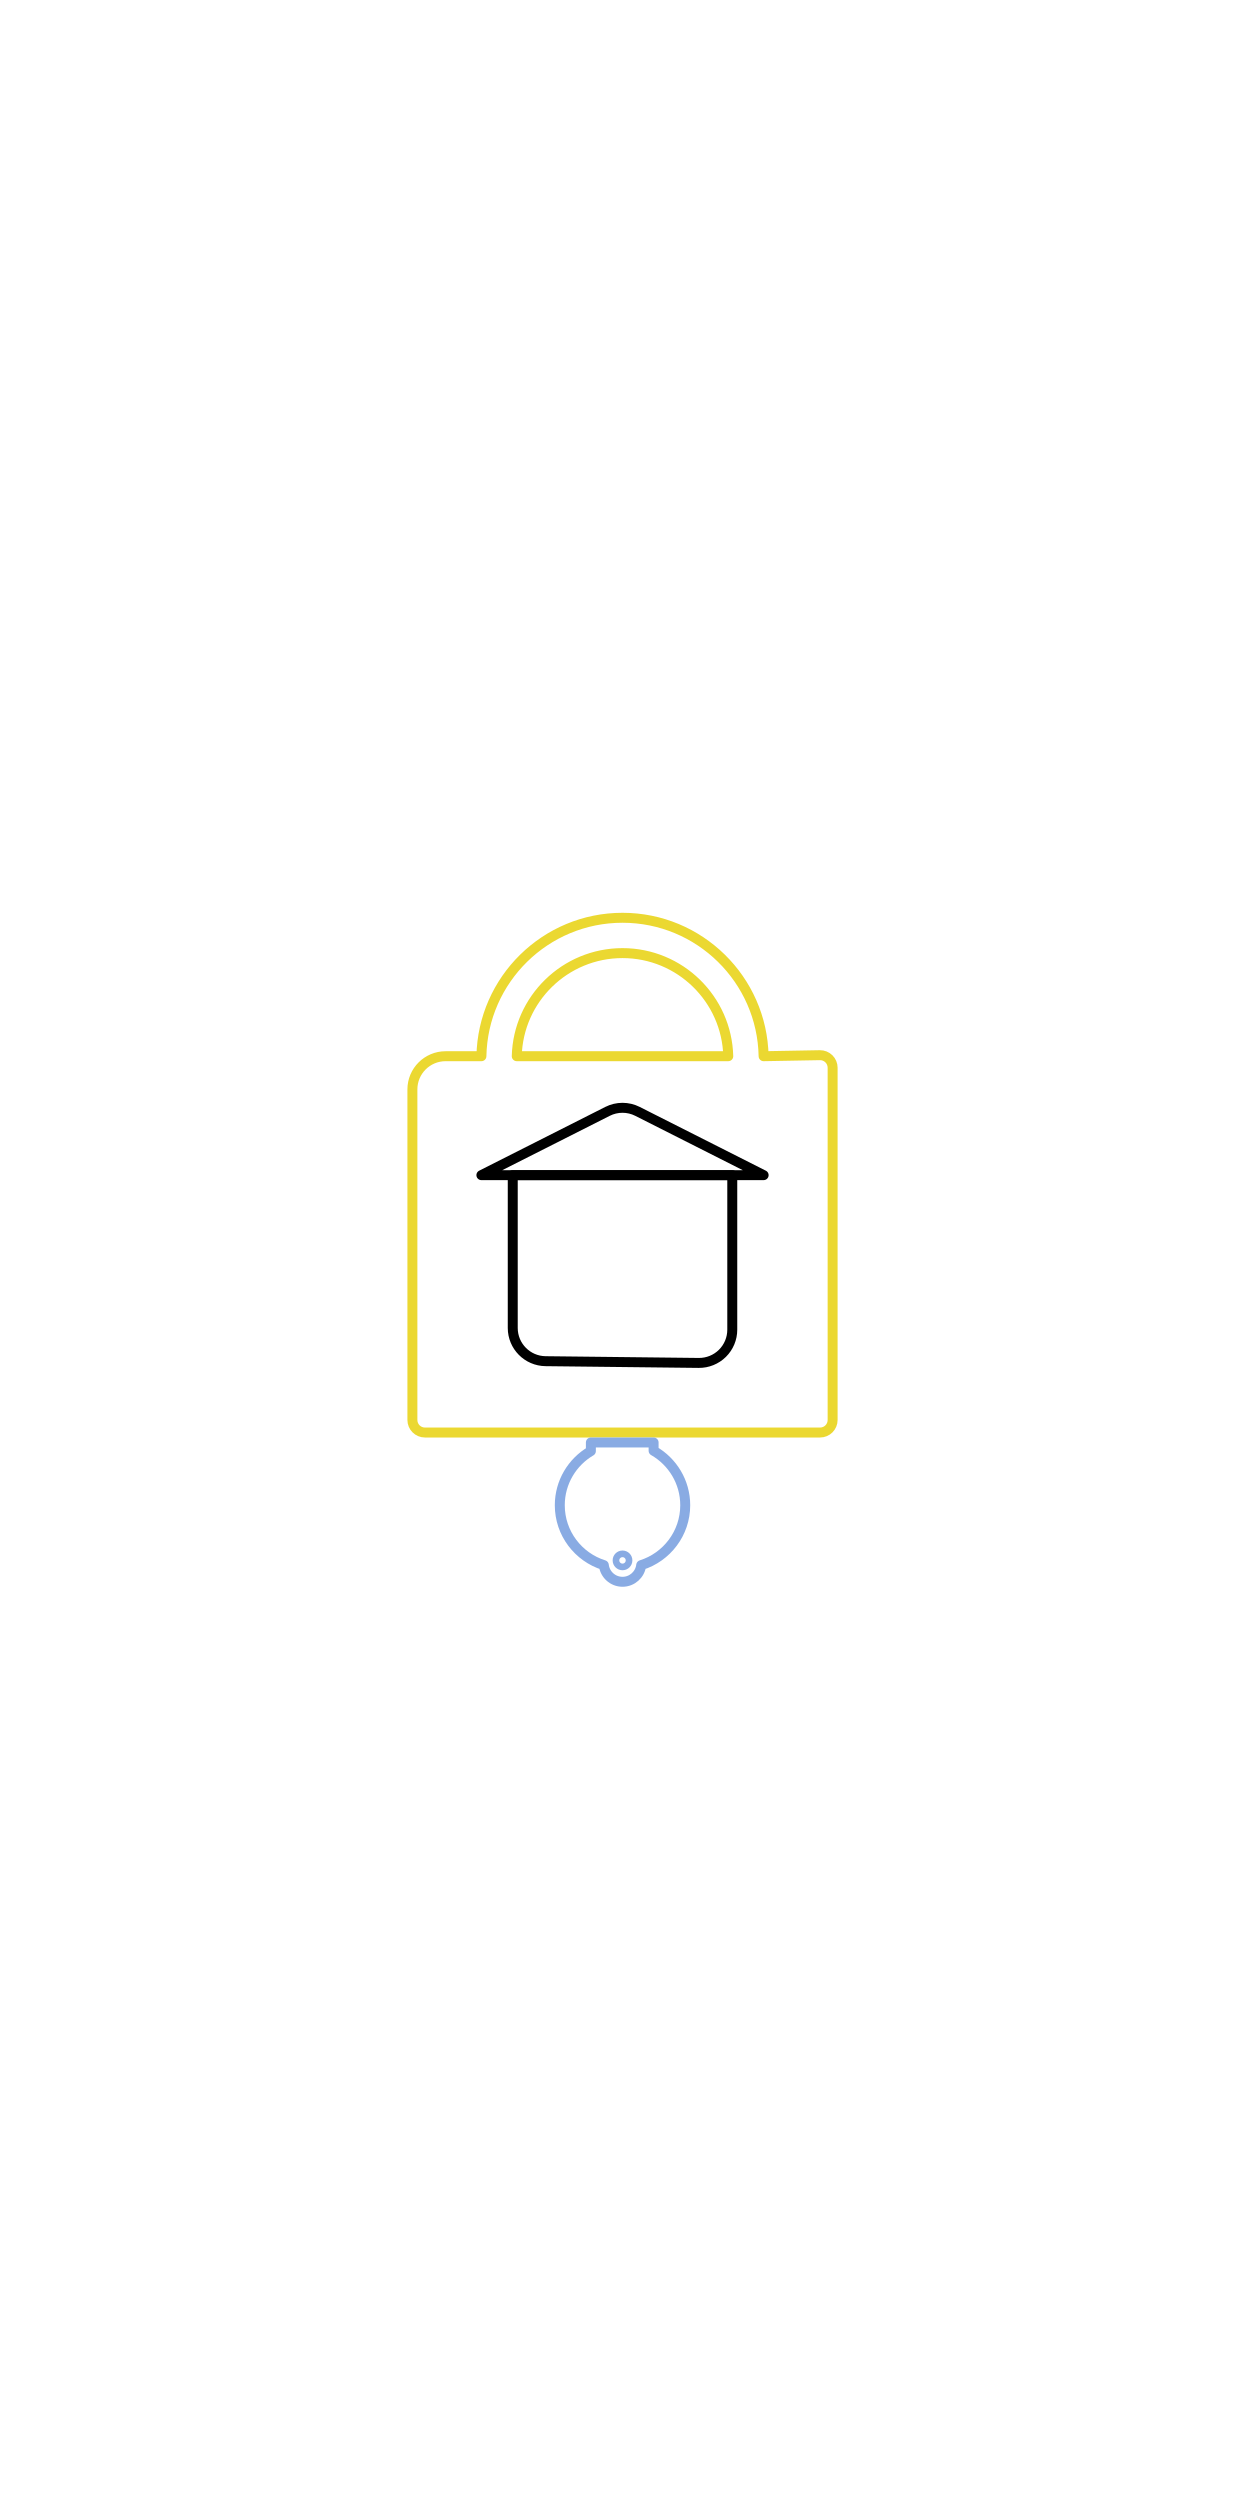
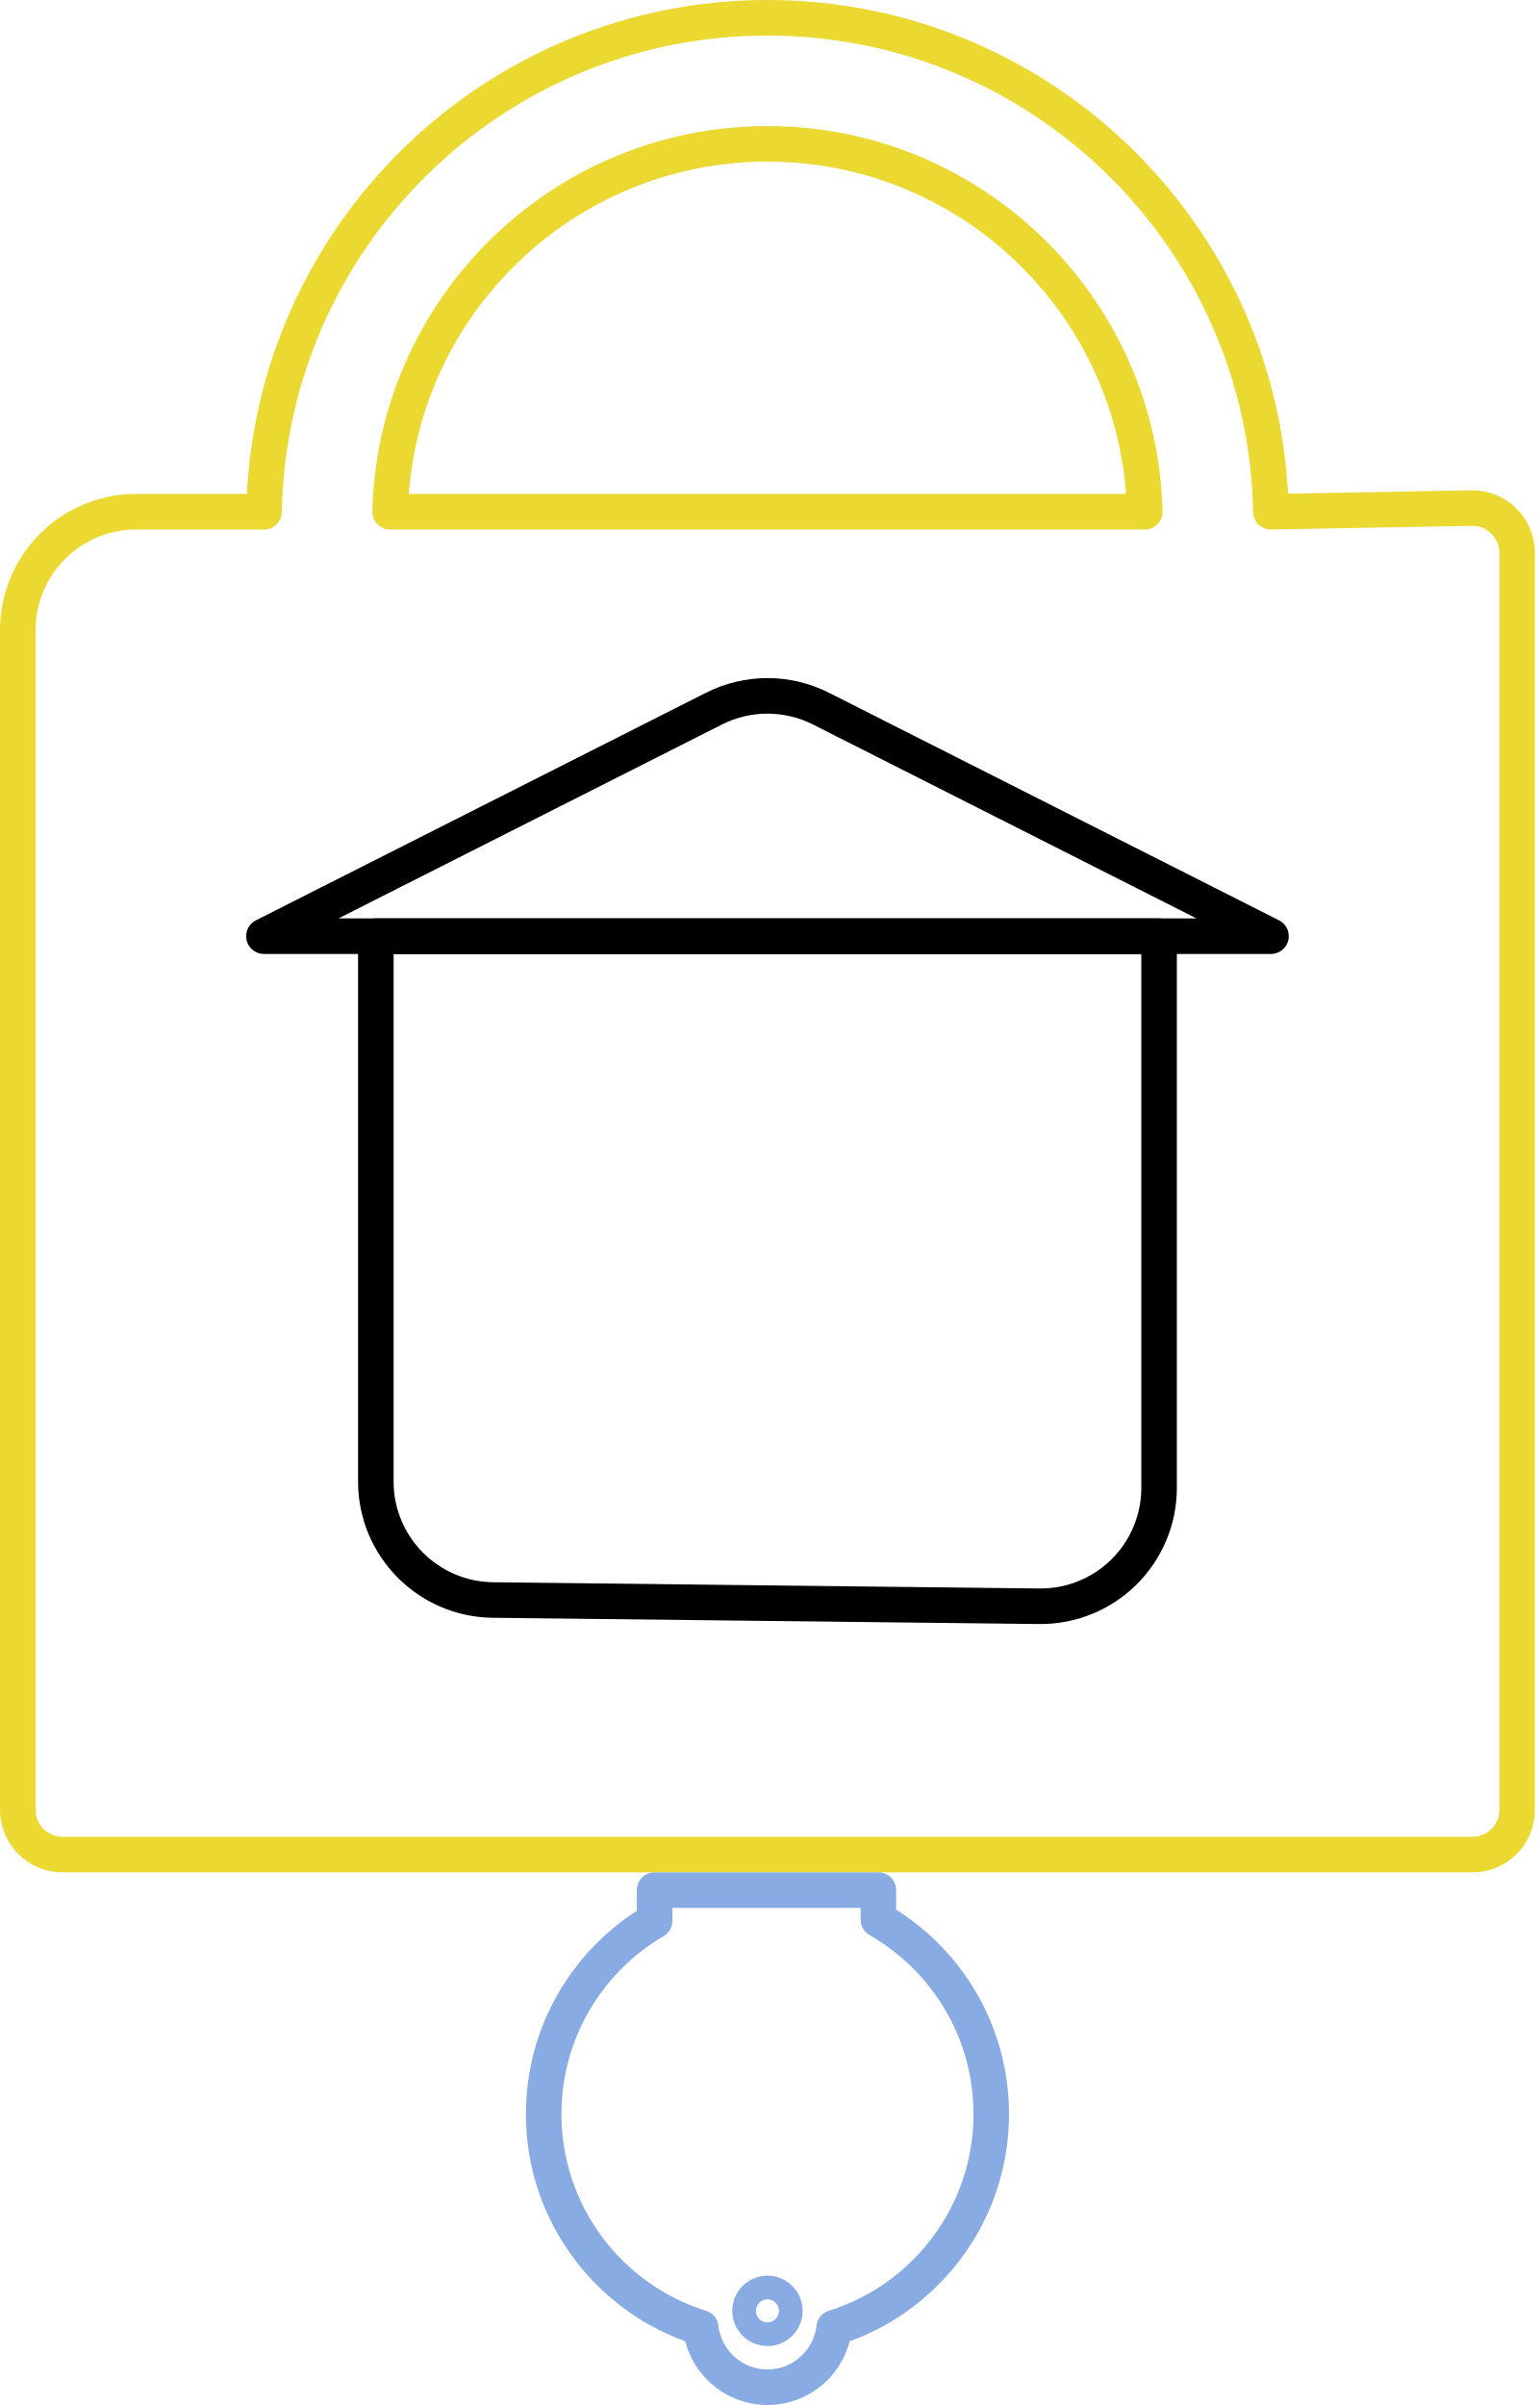
- <svg xmlns="http://www.w3.org/2000/svg" width="100%" height="100%" viewBox="0 0 375 753" version="1.1" xml:space="preserve" style="fill-rule:evenodd;clip-rule:evenodd;stroke-linecap:round;stroke-linejoin:round;stroke-miterlimit:1.5;">
-   <rect id="Artboard1" x="0" y="0" width="375" height="752.869" style="fill:none;" />
+ <svg xmlns="http://www.w3.org/2000/svg" width="100%" height="100%" viewBox="0 0 130 203" version="1.1" xml:space="preserve" style="fill-rule:evenodd;clip-rule:evenodd;stroke-linecap:round;stroke-linejoin:round;stroke-miterlimit:1.5;">
  <g>
-     <path d="M145.002,318.129c0.433,-23.086 19.31,-41.694 42.498,-41.694c23.188,0 42.065,18.608 42.498,41.694c0,0 10.933,-0.199 16.941,-0.308c1.014,-0.019 1.993,0.371 2.716,1.082c0.724,0.71 1.131,1.682 1.131,2.695c0,17.428 0,88.856 0,106.101c0,2.087 -1.691,3.778 -3.778,3.778c-18.613,0 -100.403,0 -119.016,0c-2.087,0 -3.778,-1.691 -3.778,-3.778c0,-15.637 0,-75.589 0,-99.57c0,-5.523 4.477,-10 10,-10c5.325,0 10.788,0 10.788,0Zm74.351,0c-0.431,-17.212 -14.539,-31.052 -31.853,-31.052c-17.314,0 -31.422,13.84 -31.853,31.052l63.706,0Z" style="fill:none;stroke:#ebd831;stroke-width:3px;" />
+     <path d="M22.288,43.194c0.433,-23.086 19.31,-41.694 42.498,-41.694c23.189,0 42.065,18.608 42.498,41.694c0,0 10.933,-0.199 16.942,-0.308c1.013,-0.018 1.992,0.372 2.715,1.082c0.724,0.71 1.131,1.682 1.131,2.696c0,17.427 0,88.856 0,106.1c0,2.087 -1.691,3.779 -3.778,3.779c-18.613,0 -100.403,0 -119.016,0c-2.086,0 -3.778,-1.692 -3.778,-3.779c0,-15.637 0,-75.588 0,-99.57c0,-5.523 4.477,-10 10,-10c5.325,0 10.788,0 10.788,0Zm74.351,0c-0.431,-17.211 -14.538,-31.052 -31.853,-31.052c-17.314,0 -31.422,13.841 -31.853,31.052l63.706,0Z" style="fill:none;stroke:#ebd831;stroke-width:3px;" />
    <g>
-       <path d="M220.56,353.956l-66.12,0c0,0 0,29.975 0,46.032c0,5.478 4.408,9.937 9.886,10c12.414,0.141 33.599,0.384 46.12,0.527c2.671,0.03 5.244,-1.01 7.145,-2.888c1.9,-1.879 2.969,-4.44 2.969,-7.112c0,-16.297 0,-46.559 0,-46.559Z" style="fill:none;stroke:#000;stroke-width:3px;" />
-       <path d="M182.988,334.746c2.837,-1.435 6.187,-1.435 9.024,0c10.942,5.532 37.994,19.21 37.994,19.21l-85.012,0c0,0 27.052,-13.678 37.994,-19.21Z" style="fill:none;stroke:#000;stroke-width:3px;" />
+       <path d="M97.846,79.021l-66.12,0c0,0 0,29.975 0,46.032c0,5.479 4.408,9.937 9.886,10c12.414,0.142 33.599,0.384 46.12,0.527c2.672,0.03 5.245,-1.01 7.145,-2.888c1.9,-1.879 2.969,-4.439 2.969,-7.111c0,-16.298 0,-46.56 0,-46.56Z" style="fill:none;stroke:#000;stroke-width:3px;" />
+       <path d="M60.274,59.811c2.837,-1.434 6.187,-1.434 9.024,0c10.942,5.532 37.994,19.21 37.994,19.21l-85.011,0c0,0 27.051,-13.678 37.993,-19.21Z" style="fill:none;stroke:#000;stroke-width:3px;" />
    </g>
-     <path d="M177.973,437.064l0,-2.589l18.892,0l0,2.496c5.689,3.257 9.526,9.387 9.526,16.407c0,8.466 -5.58,15.638 -13.26,18.037c-0.322,2.823 -2.722,5.02 -5.631,5.02c-2.909,0 -5.309,-2.197 -5.631,-5.02c-7.68,-2.399 -13.26,-9.571 -13.26,-18.037c0,-6.953 3.764,-13.034 9.364,-16.314Z" style="fill:none;stroke:#89abe3;stroke-width:3px;" />
-     <circle cx="187.5" cy="469.988" r="1.97" style="fill:none;stroke:#89abe3;stroke-width:2px;" />
+     <path d="M55.26,162.13l0,-2.59l18.891,0l0,2.496c5.69,3.257 9.527,9.388 9.527,16.407c0,8.466 -5.581,15.639 -13.261,18.037c-0.322,2.823 -2.722,5.02 -5.631,5.02c-2.909,0 -5.309,-2.197 -5.631,-5.02c-7.68,-2.398 -13.26,-9.571 -13.26,-18.037c0,-6.953 3.764,-13.034 9.365,-16.313Z" style="fill:none;stroke:#89abe3;stroke-width:3px;" />
+     <circle cx="64.786" cy="195.054" r="1.97" style="fill:none;stroke:#89abe3;stroke-width:2px;" />
  </g>
</svg>
